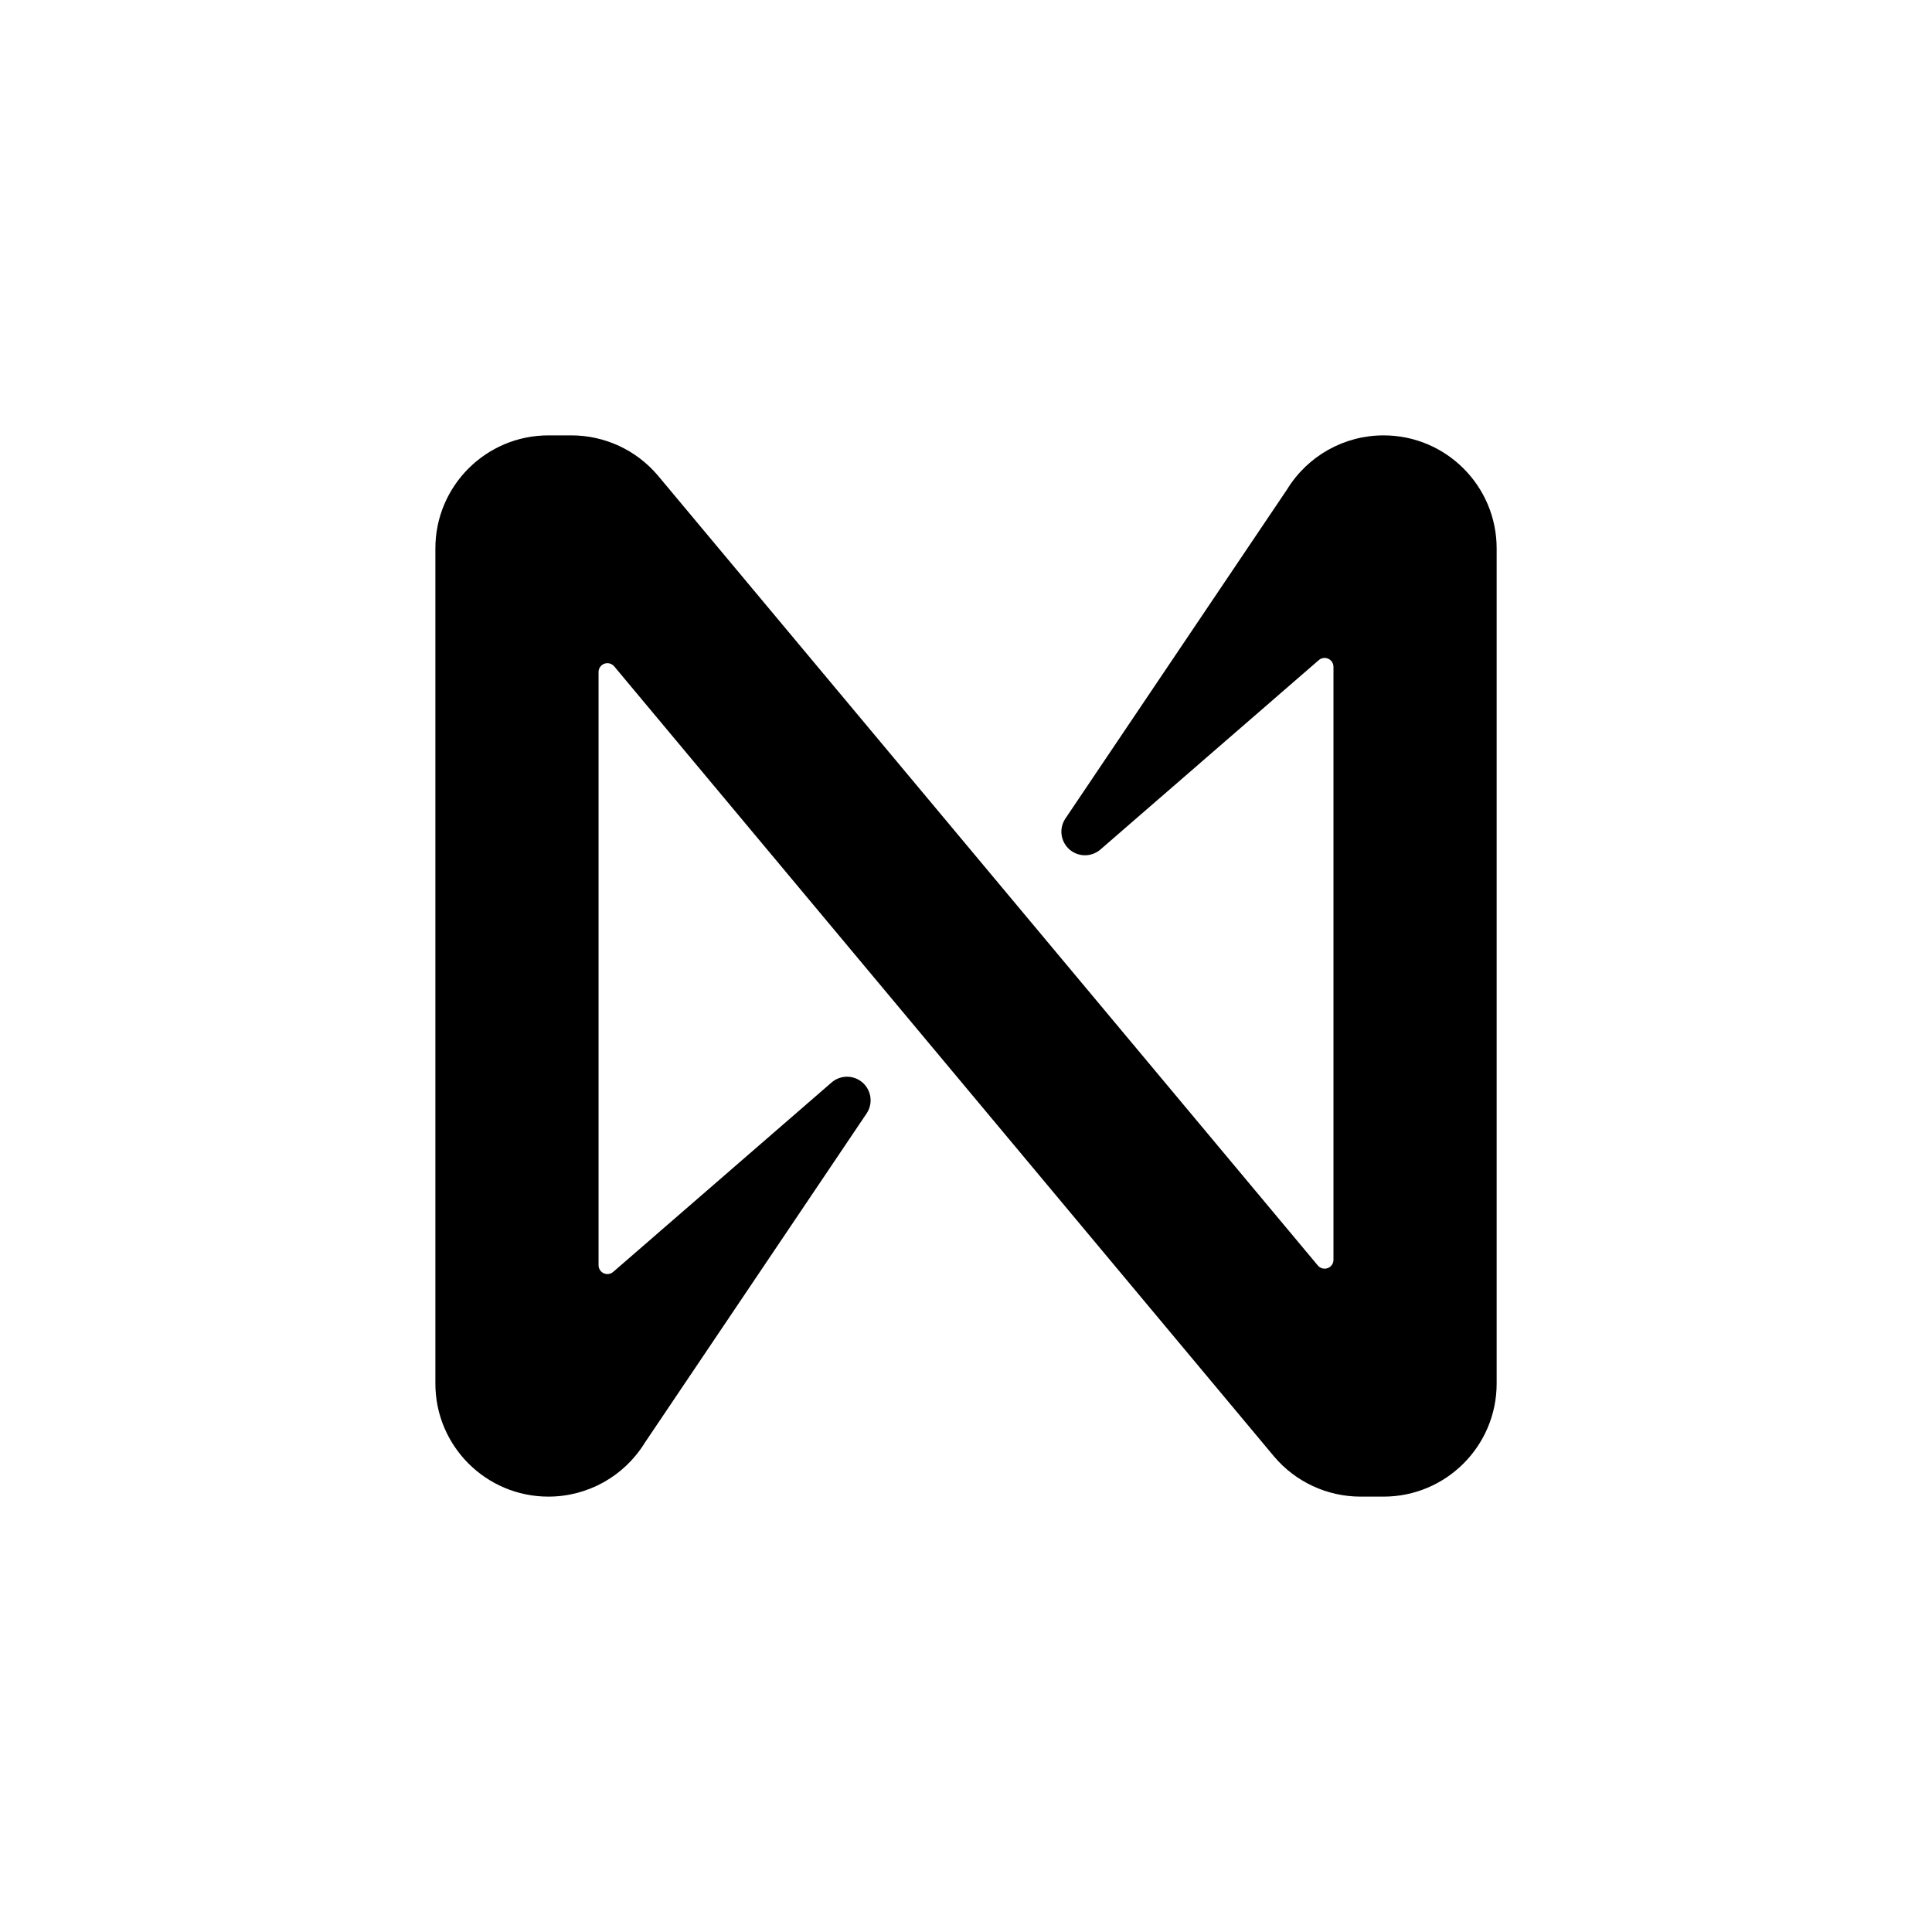
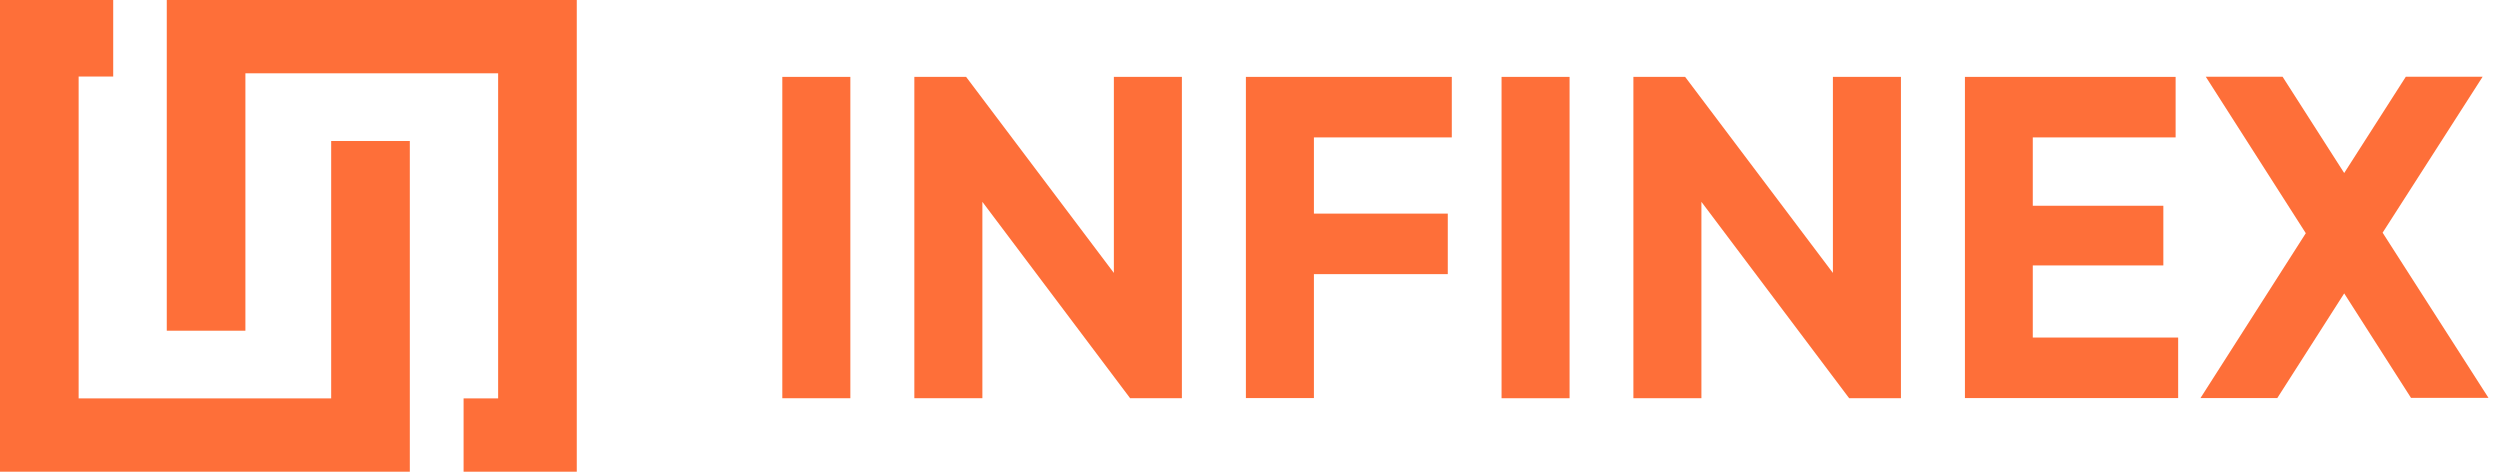
- <svg xmlns="http://www.w3.org/2000/svg" id="Layer_1" data-name="Layer 1" viewBox="0 0 639 639">
-   <path d="m457.61,144c-13,0-25.07,6.74-31.88,17.82l-73.37,108.93c-2.39,3.59-1.42,8.43,2.17,10.82,2.91,1.94,6.76,1.7,9.41-.58l72.22-62.64c1.2-1.08,3.05-.97,4.13.23.49.55.75,1.26.75,1.99v196.12c0,1.62-1.31,2.92-2.93,2.92-.87,0-1.69-.38-2.24-1.05L217.56,157.24c-7.11-8.39-17.55-13.23-28.54-13.24h-7.63c-20.65,0-37.39,16.74-37.39,37.39v276.22c0,20.65,16.74,37.39,37.39,37.39,13,0,25.07-6.74,31.88-17.82l73.37-108.93c2.39-3.59,1.42-8.43-2.17-10.82-2.91-1.94-6.76-1.7-9.41.58l-72.22,62.64c-1.2,1.08-3.05.97-4.13-.23-.49-.55-.75-1.26-.74-1.99v-196.17c0-1.62,1.31-2.92,2.93-2.92.86,0,1.69.38,2.24,1.05l218.28,261.37c7.11,8.39,17.55,13.23,28.54,13.24h7.63c20.65.01,37.4-16.72,37.42-37.37V181.39c0-20.65-16.74-37.39-37.39-37.39Z" />
+ <svg xmlns="http://www.w3.org/2000/svg" width="53" height="10" viewBox="0 0 106 20" fill="none">
+   <path d="M36.055 3.26V16.885H33.17V3.26H36.055Z" fill="#FE6F39" />
+   <path d="M50.112 3.26V16.885H47.918L41.653 8.558V16.885H38.768V3.26H40.963L47.228 11.572V3.26H50.112Z" fill="#FE6F39" />
+   <path d="M55.71 5.826V9.057H61.386V11.623H55.71V16.878H52.826V3.26H61.556V5.826H55.71Z" fill="#FE6F39" />
+   <path d="M66.55 3.26V16.885H63.666V3.26H66.55Z" fill="#FE6F39" />
+   <path d="M80.6 3.26V16.885H78.405L72.14 8.558V16.885H69.256V3.26H71.45L77.715 11.572V3.26H80.6Z" fill="#FE6F39" />
+   <path d="M92.354 14.312V16.878H83.313V3.26H92.246V5.826H86.19V8.724H91.726V11.254H86.19V14.312H92.354Z" fill="#FE6F39" />
+   <path d="M102.232 16.878L99.394 12.44L96.557 16.878H93.3L97.766 9.888L93.525 3.253H96.781L99.394 7.336L102.007 3.253H105.264L101.023 9.866L105.512 16.87H102.232V16.878Z" fill="#FE6F39" />
+   <path d="M17.376 5.978V20H0V0H4.8V3.245H3.334V16.892H14.042V5.978H17.376Z" fill="#FE6F39" />
+   <path d="M24.455 0V20H19.656V16.892H21.121V3.108H10.405V14.022H7.071V0H24.455Z" fill="#FE6F39" />
</svg>
